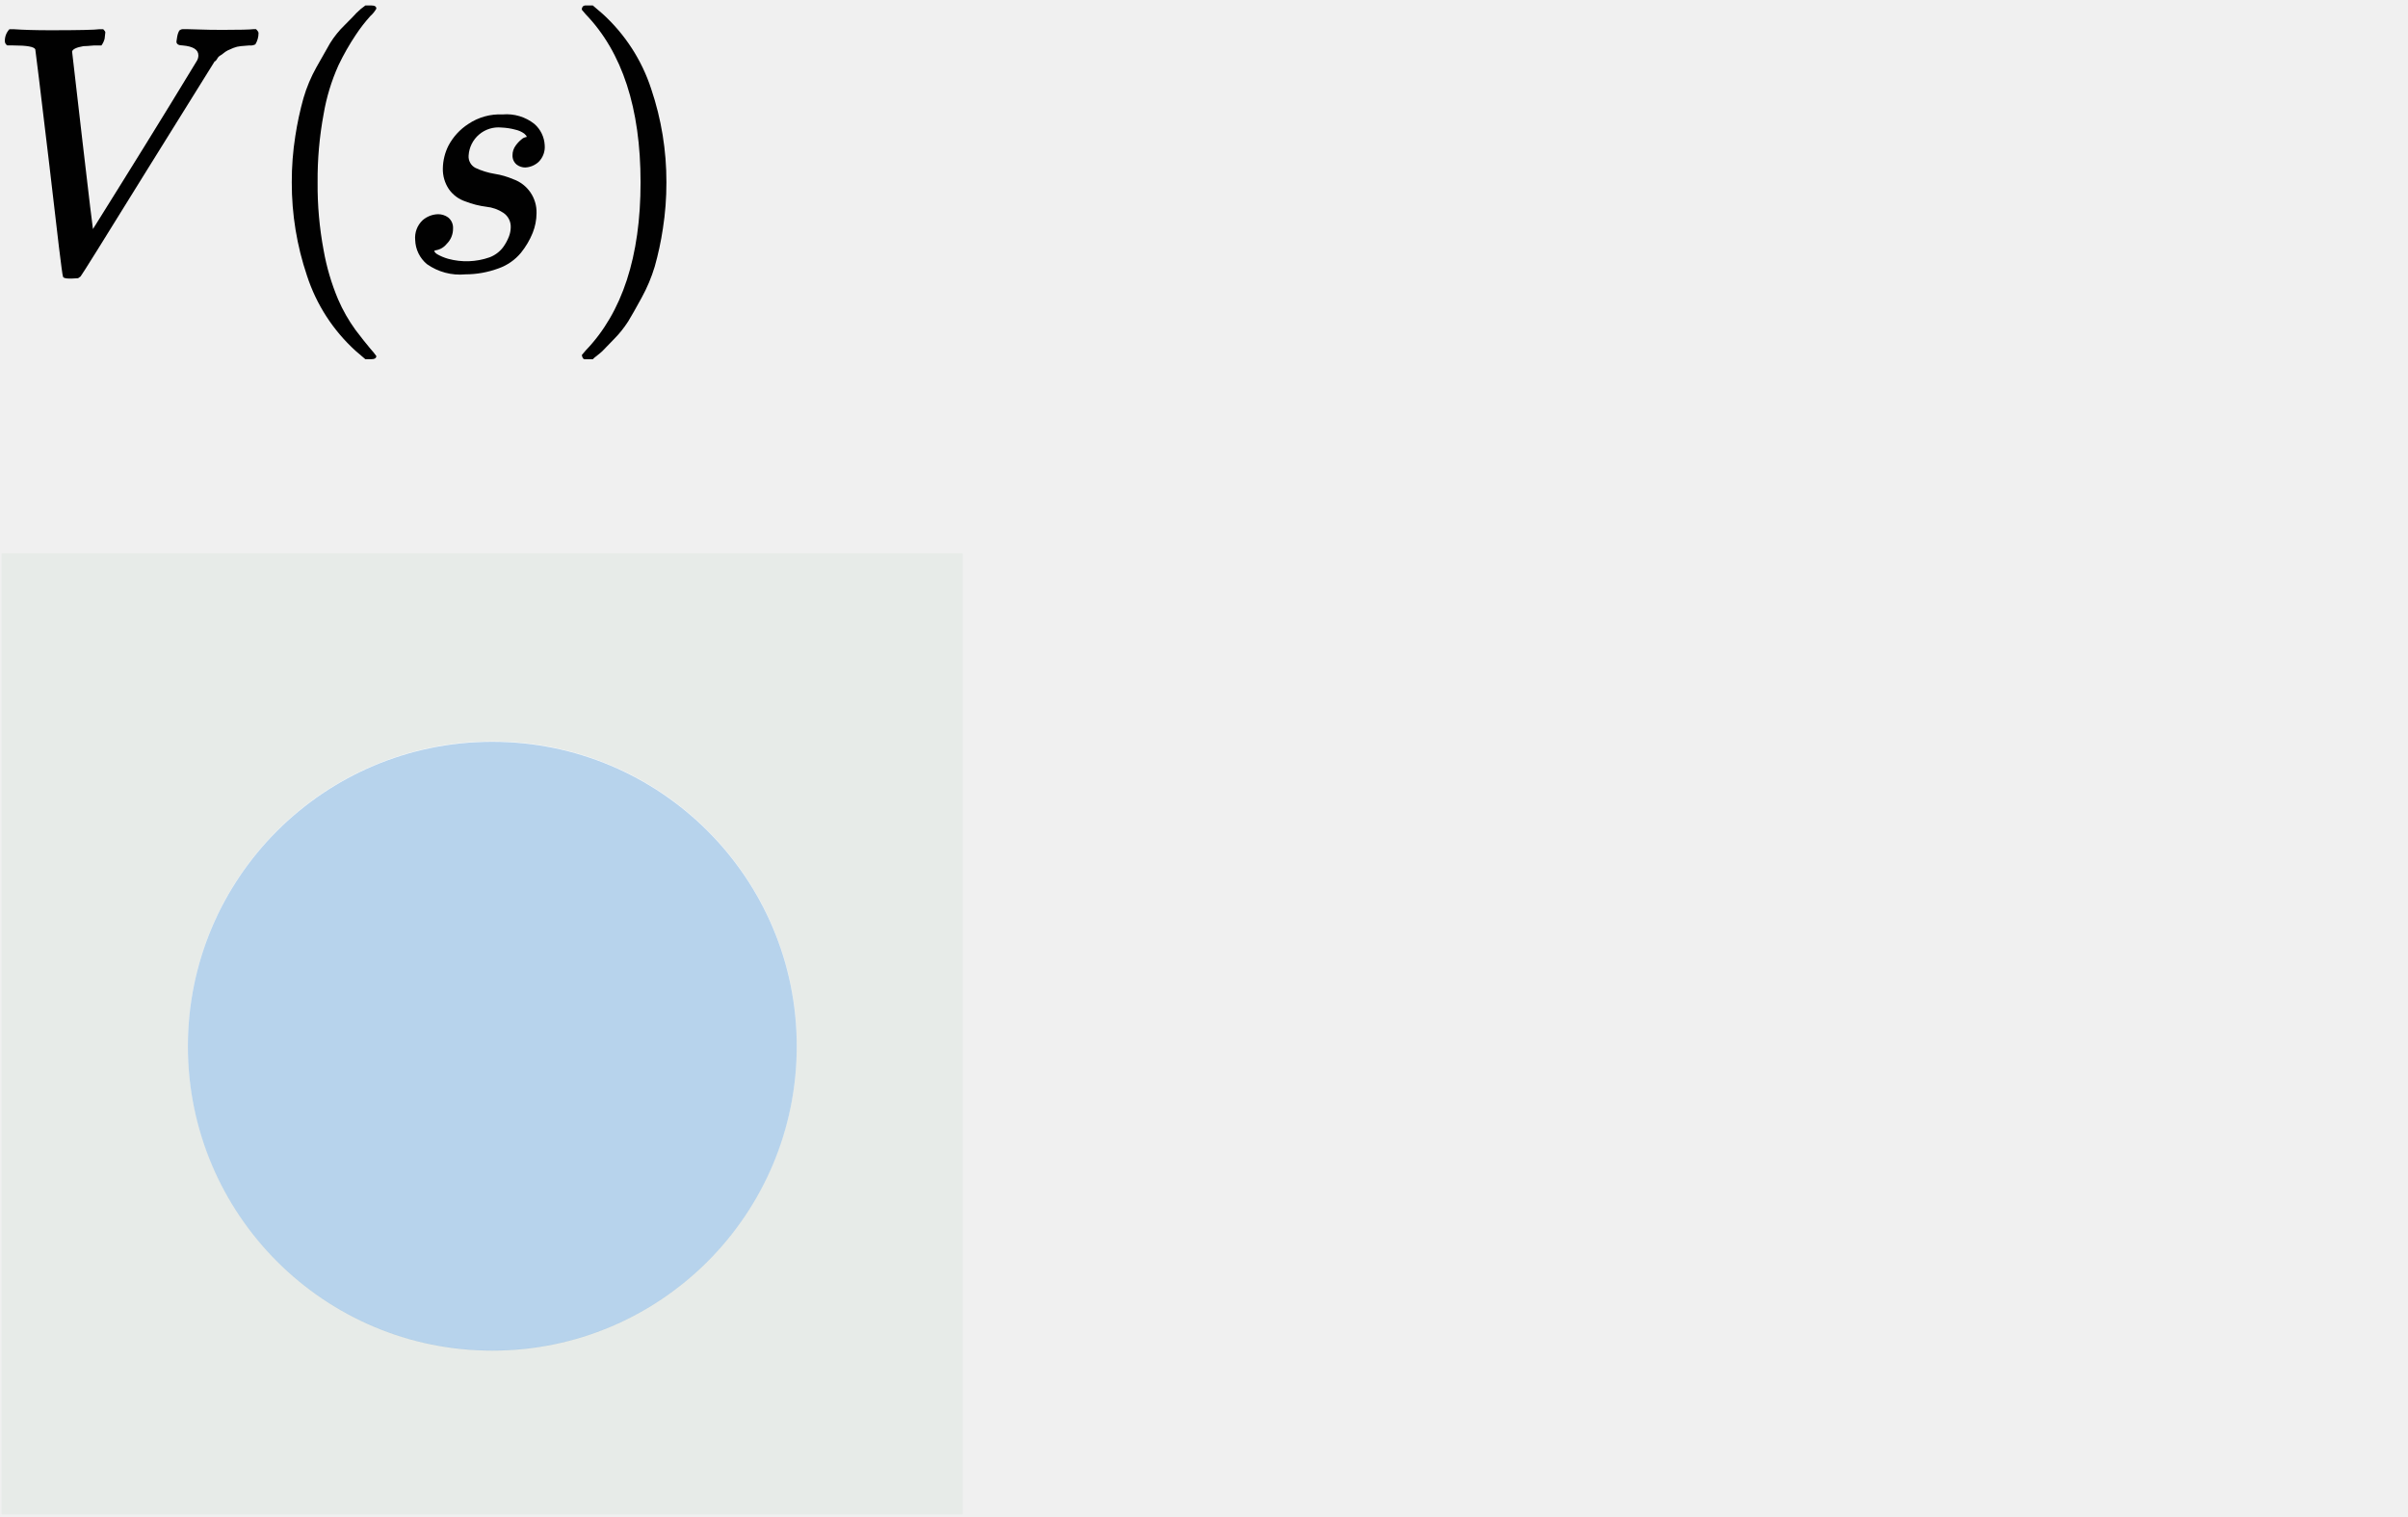
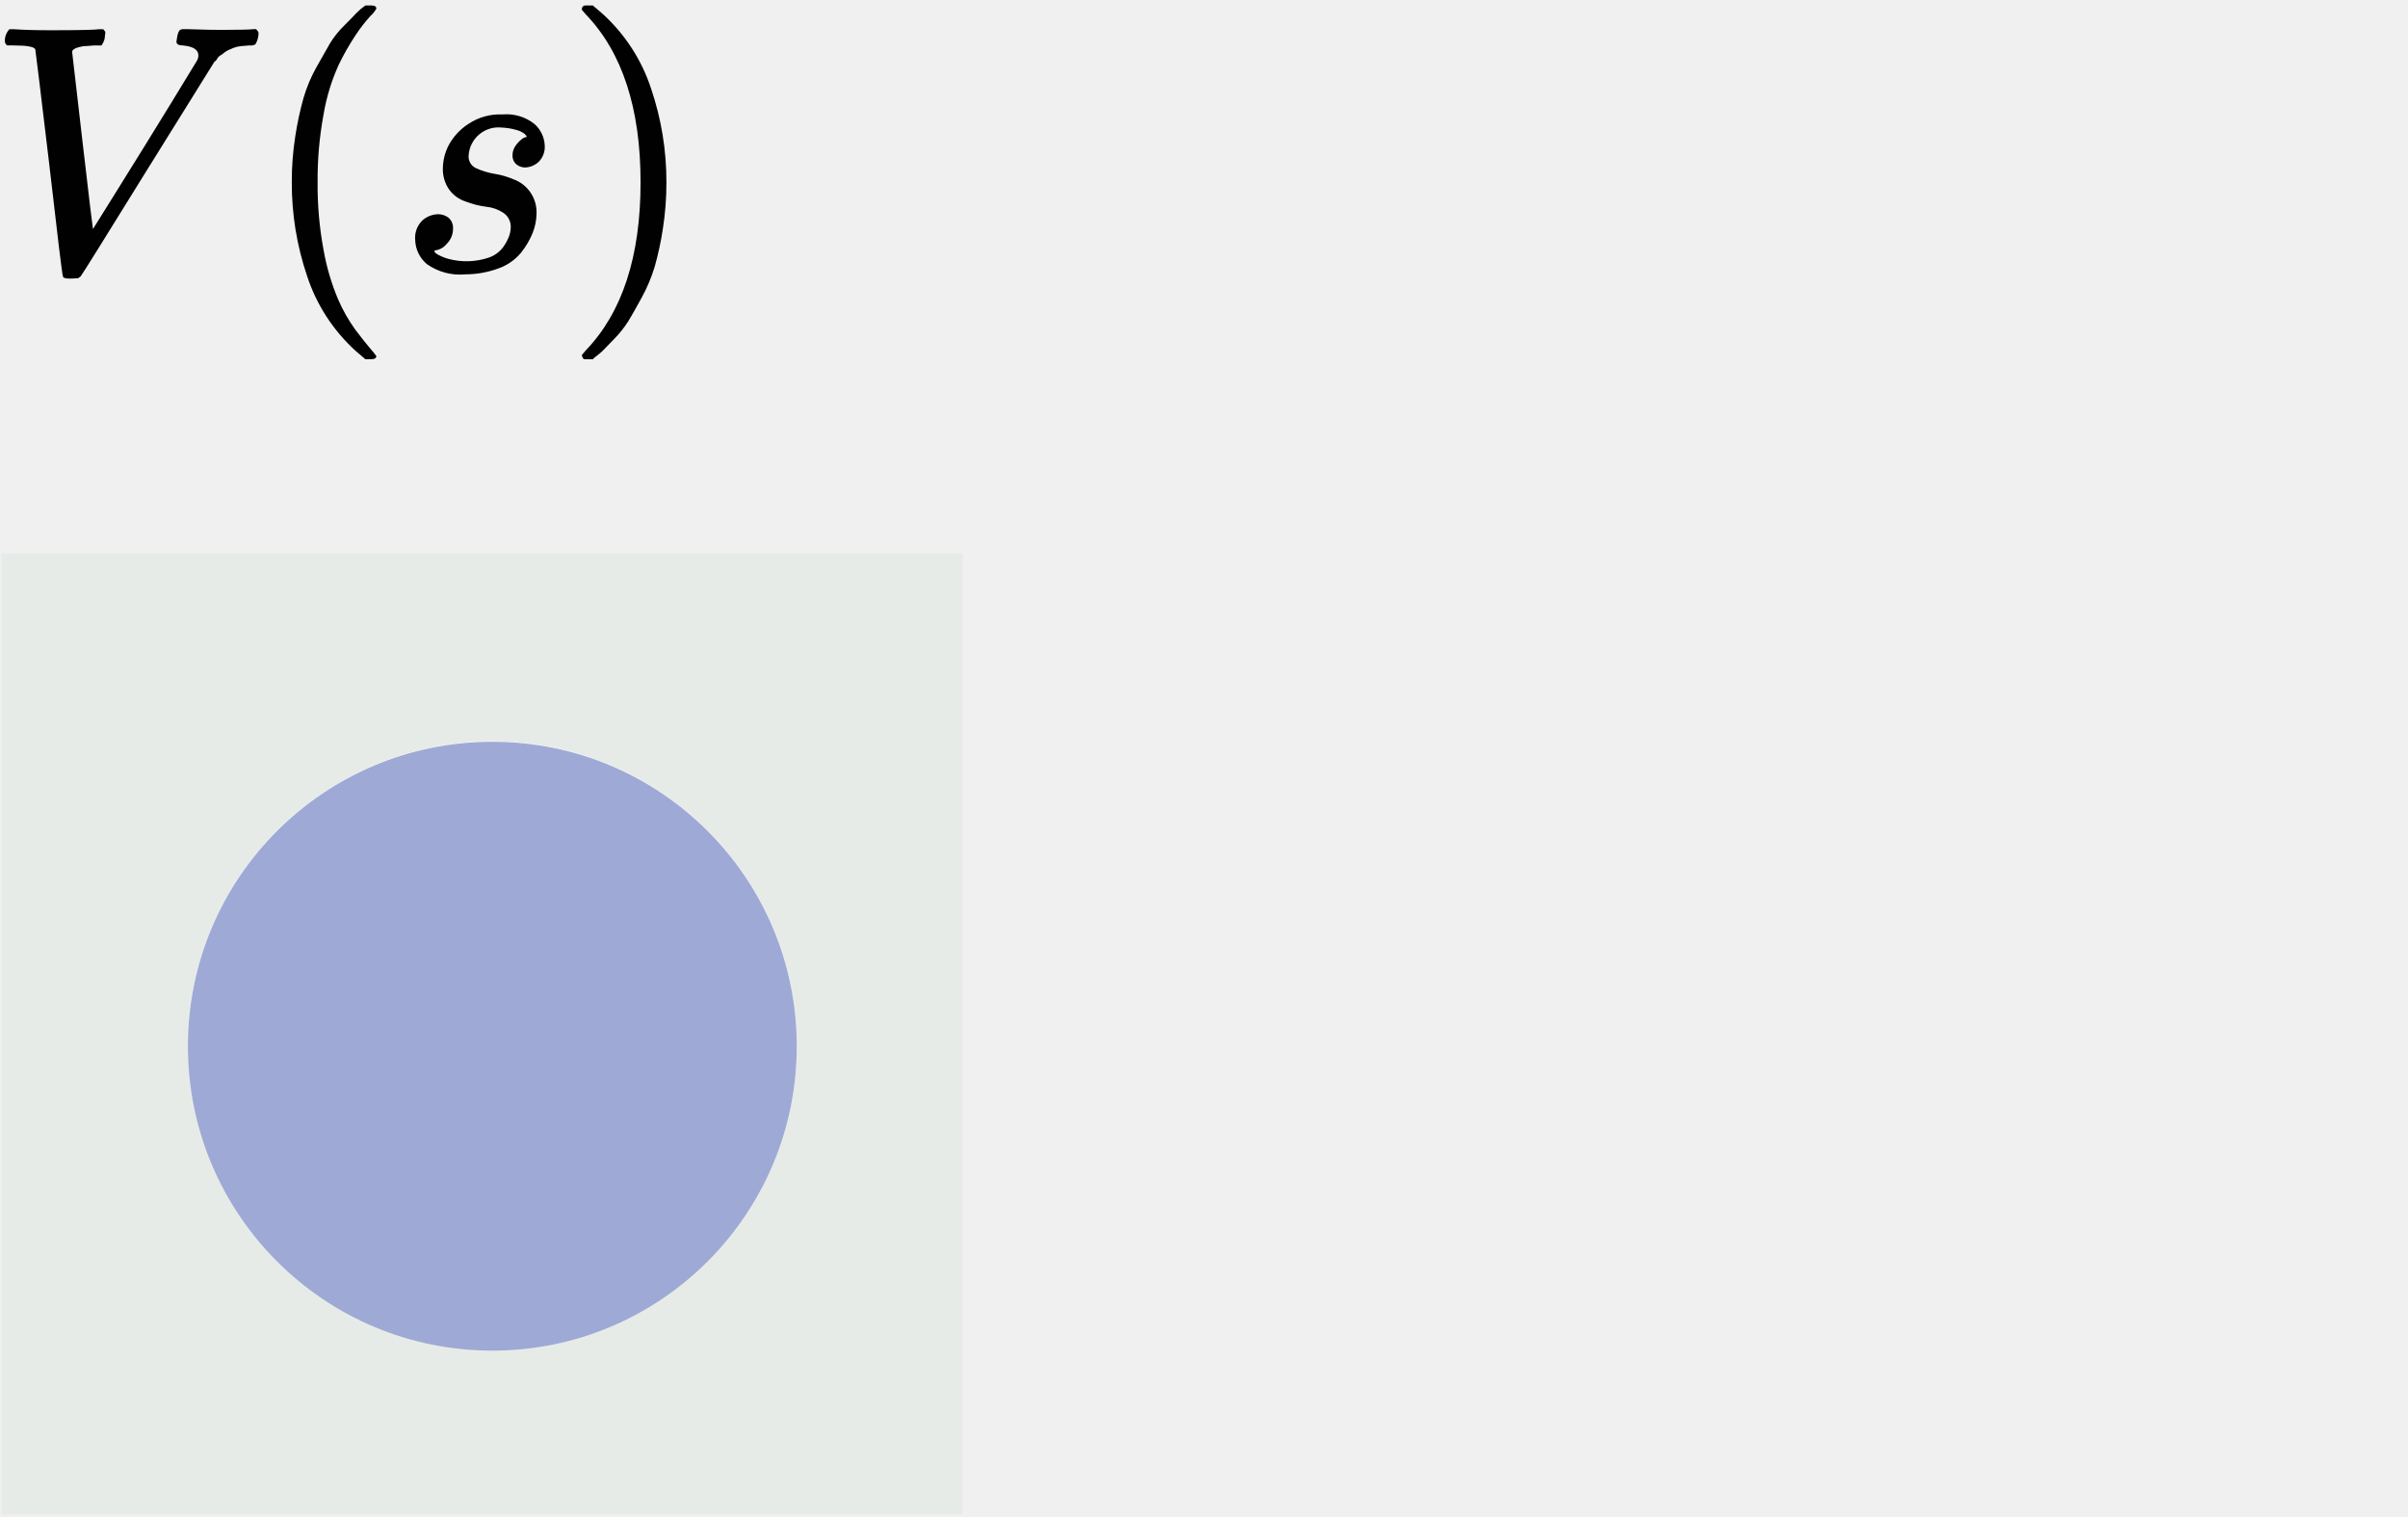
<svg xmlns="http://www.w3.org/2000/svg" id="Layer_1" data-name="Layer 1" viewBox="0 0 200 125.953">
  <defs>
    <style>
      .cls-1 {
        fill: #e7ebe8;
      }

      .cls-2 {
        fill: #fff;
      }

      .cls-3 {
-         fill: #70a8da;
-         opacity: 0.5;
+         fill: #8191c8;
+         opacity: 0.77;
      }

      .cls-4 {
        fill: #010101;
      }
    </style>
  </defs>
  <rect class="cls-1" x="0.131" y="45.952" width="79.831" height="79.831" />
  <circle class="cls-2" cx="40.893" cy="86.865" r="25.285" />
  <circle class="cls-3" cx="40.891" cy="86.895" r="25.285" />
  <g>
    <path id="MJMATHI-56" class="cls-4" d="M.404,3.452a1.39,1.39,0,0,1,.382-1.028h.323q1.234.088,3.085.088,3.467,0,4.084-.088h.294q.176.176.176.264t-.059.529a1.619,1.619,0,0,1-.264.558h-.617q-.646.059-.881.059-.852.147-.94.441,0,.059.852,7.375t.881,7.375l2.145-3.438q2.145-3.438,4.29-6.934t2.204-3.614a.874.874,0,0,0,.118-.441q0-.705-1.293-.823-.529,0-.529-.323,0-.029.059-.382a1.581,1.581,0,0,1,.176-.529.467.467,0,0,1,.382-.118h.353q.294,0,.999.029t1.881.029q2.027,0,2.556-.059h.206q.206.206.206.323a1.797,1.797,0,0,1-.264.94.841.841,0,0,1-.5.088q-.382.029-.705.059a2.185,2.185,0,0,0-.617.147q-.294.118-.47.206a1.84,1.84,0,0,0-.353.235,1.643,1.643,0,0,1-.294.206.639.639,0,0,0-.235.264q-.118.206-.206.206l-5.671,9.109q-5.289,8.55-5.465,8.756-.088.059-.206.147l-.529.029H5.752q-.529,0-.529-.206-.088-.176-1.146-9.403-1.117-9.344-1.146-9.432-.147-.323-1.822-.323H.61A.407.407,0,0,1,.404,3.452Z" />
    <path id="MJMAIN-28" class="cls-4" d="M24.234,15.146a24.169,24.169,0,0,1,.294-3.849,26.931,26.931,0,0,1,.676-3.144,12.304,12.304,0,0,1,1.087-2.586q.705-1.263,1.117-1.969a7.805,7.805,0,0,1,1.234-1.528q.823-.823.97-.999a5.297,5.297,0,0,1,.735-.617h.5q.411,0,.411.264a2.374,2.374,0,0,1-.5.617,13.34,13.34,0,0,0-1.205,1.557,20.329,20.329,0,0,0-1.44,2.527,16.716,16.716,0,0,0-1.234,4.055,29.656,29.656,0,0,0-.5,5.671,29.195,29.195,0,0,0,.5,5.642,19.084,19.084,0,0,0,1.205,4.084A13.308,13.308,0,0,0,29.523,27.399q.735.97,1.234,1.557a6.637,6.637,0,0,1,.5.617q0,.264-.441.264h-.47l-.823-.705a14.5,14.5,0,0,1-4.025-6.229A24.023,24.023,0,0,1,24.234,15.146Z" />
    <path id="MJMATHI-73" class="cls-4" d="M36.781,14a4.354,4.354,0,0,1,.47-1.91,4.834,4.834,0,0,1,1.645-1.792,4.695,4.695,0,0,1,2.85-.793,3.712,3.712,0,0,1,2.644.793,2.517,2.517,0,0,1,.852,1.763,1.75,1.75,0,0,1-.5,1.381,1.78,1.78,0,0,1-1.117.47,1.174,1.174,0,0,1-.705-.235.951.951,0,0,1-.353-.764,1.333,1.333,0,0,1,.264-.823,2.639,2.639,0,0,1,.5-.529.711.711,0,0,1,.382-.176.026.026,0,0,0,.029-.029q0-.088-.206-.264a2.007,2.007,0,0,0-.735-.323,5.199,5.199,0,0,0-1.146-.176,2.485,2.485,0,0,0-2.733,2.321,1.062,1.062,0,0,0,.558,1.028,6.094,6.094,0,0,0,1.616.5,6.439,6.439,0,0,1,1.528.441,2.904,2.904,0,0,1,1.939,2.821,4.471,4.471,0,0,1-.323,1.645,6.573,6.573,0,0,1-.97,1.645,4.251,4.251,0,0,1-1.851,1.293,7.979,7.979,0,0,1-2.762.5,4.753,4.753,0,0,1-3.203-.852,2.718,2.718,0,0,1-.97-1.998,1.998,1.998,0,0,1,.617-1.645,2.029,2.029,0,0,1,1.293-.5,1.418,1.418,0,0,1,.823.264,1.094,1.094,0,0,1,.411.911,1.759,1.759,0,0,1-.529,1.293,1.447,1.447,0,0,1-.911.529.226.226,0,0,1-.088.029q-.029,0-.029.059a.635.635,0,0,0,.235.235,4.103,4.103,0,0,0,.911.382,5.779,5.779,0,0,0,3.438-.118,2.524,2.524,0,0,0,1.117-.823,3.901,3.901,0,0,0,.5-.911,2.216,2.216,0,0,0,.147-.735,1.384,1.384,0,0,0-.617-1.234,3.123,3.123,0,0,0-1.41-.5,7.272,7.272,0,0,1-1.734-.441,2.719,2.719,0,0,1-1.381-1.028A2.958,2.958,0,0,1,36.781,14Z" />
    <path id="MJMAIN-29" class="cls-4" d="M48.475.484l.118-.029H49.239l.823.705a14.5,14.5,0,0,1,4.025,6.229,24.024,24.024,0,0,1,1.263,7.757,24.529,24.529,0,0,1-.294,3.849,25.264,25.264,0,0,1-.676,3.144,13.234,13.234,0,0,1-1.087,2.586q-.705,1.293-1.117,1.969a8.938,8.938,0,0,1-1.205,1.499q-.793.823-.94.97t-.676.558l-.118.118h-.676a.173.173,0,0,1-.147-.088.692.692,0,0,1-.088-.264q.029-.029.323-.382,4.554-4.731,4.554-13.957t-4.554-13.957q-.294-.353-.323-.382A.345.345,0,0,1,48.475.484Z" />
  </g>
</svg>
